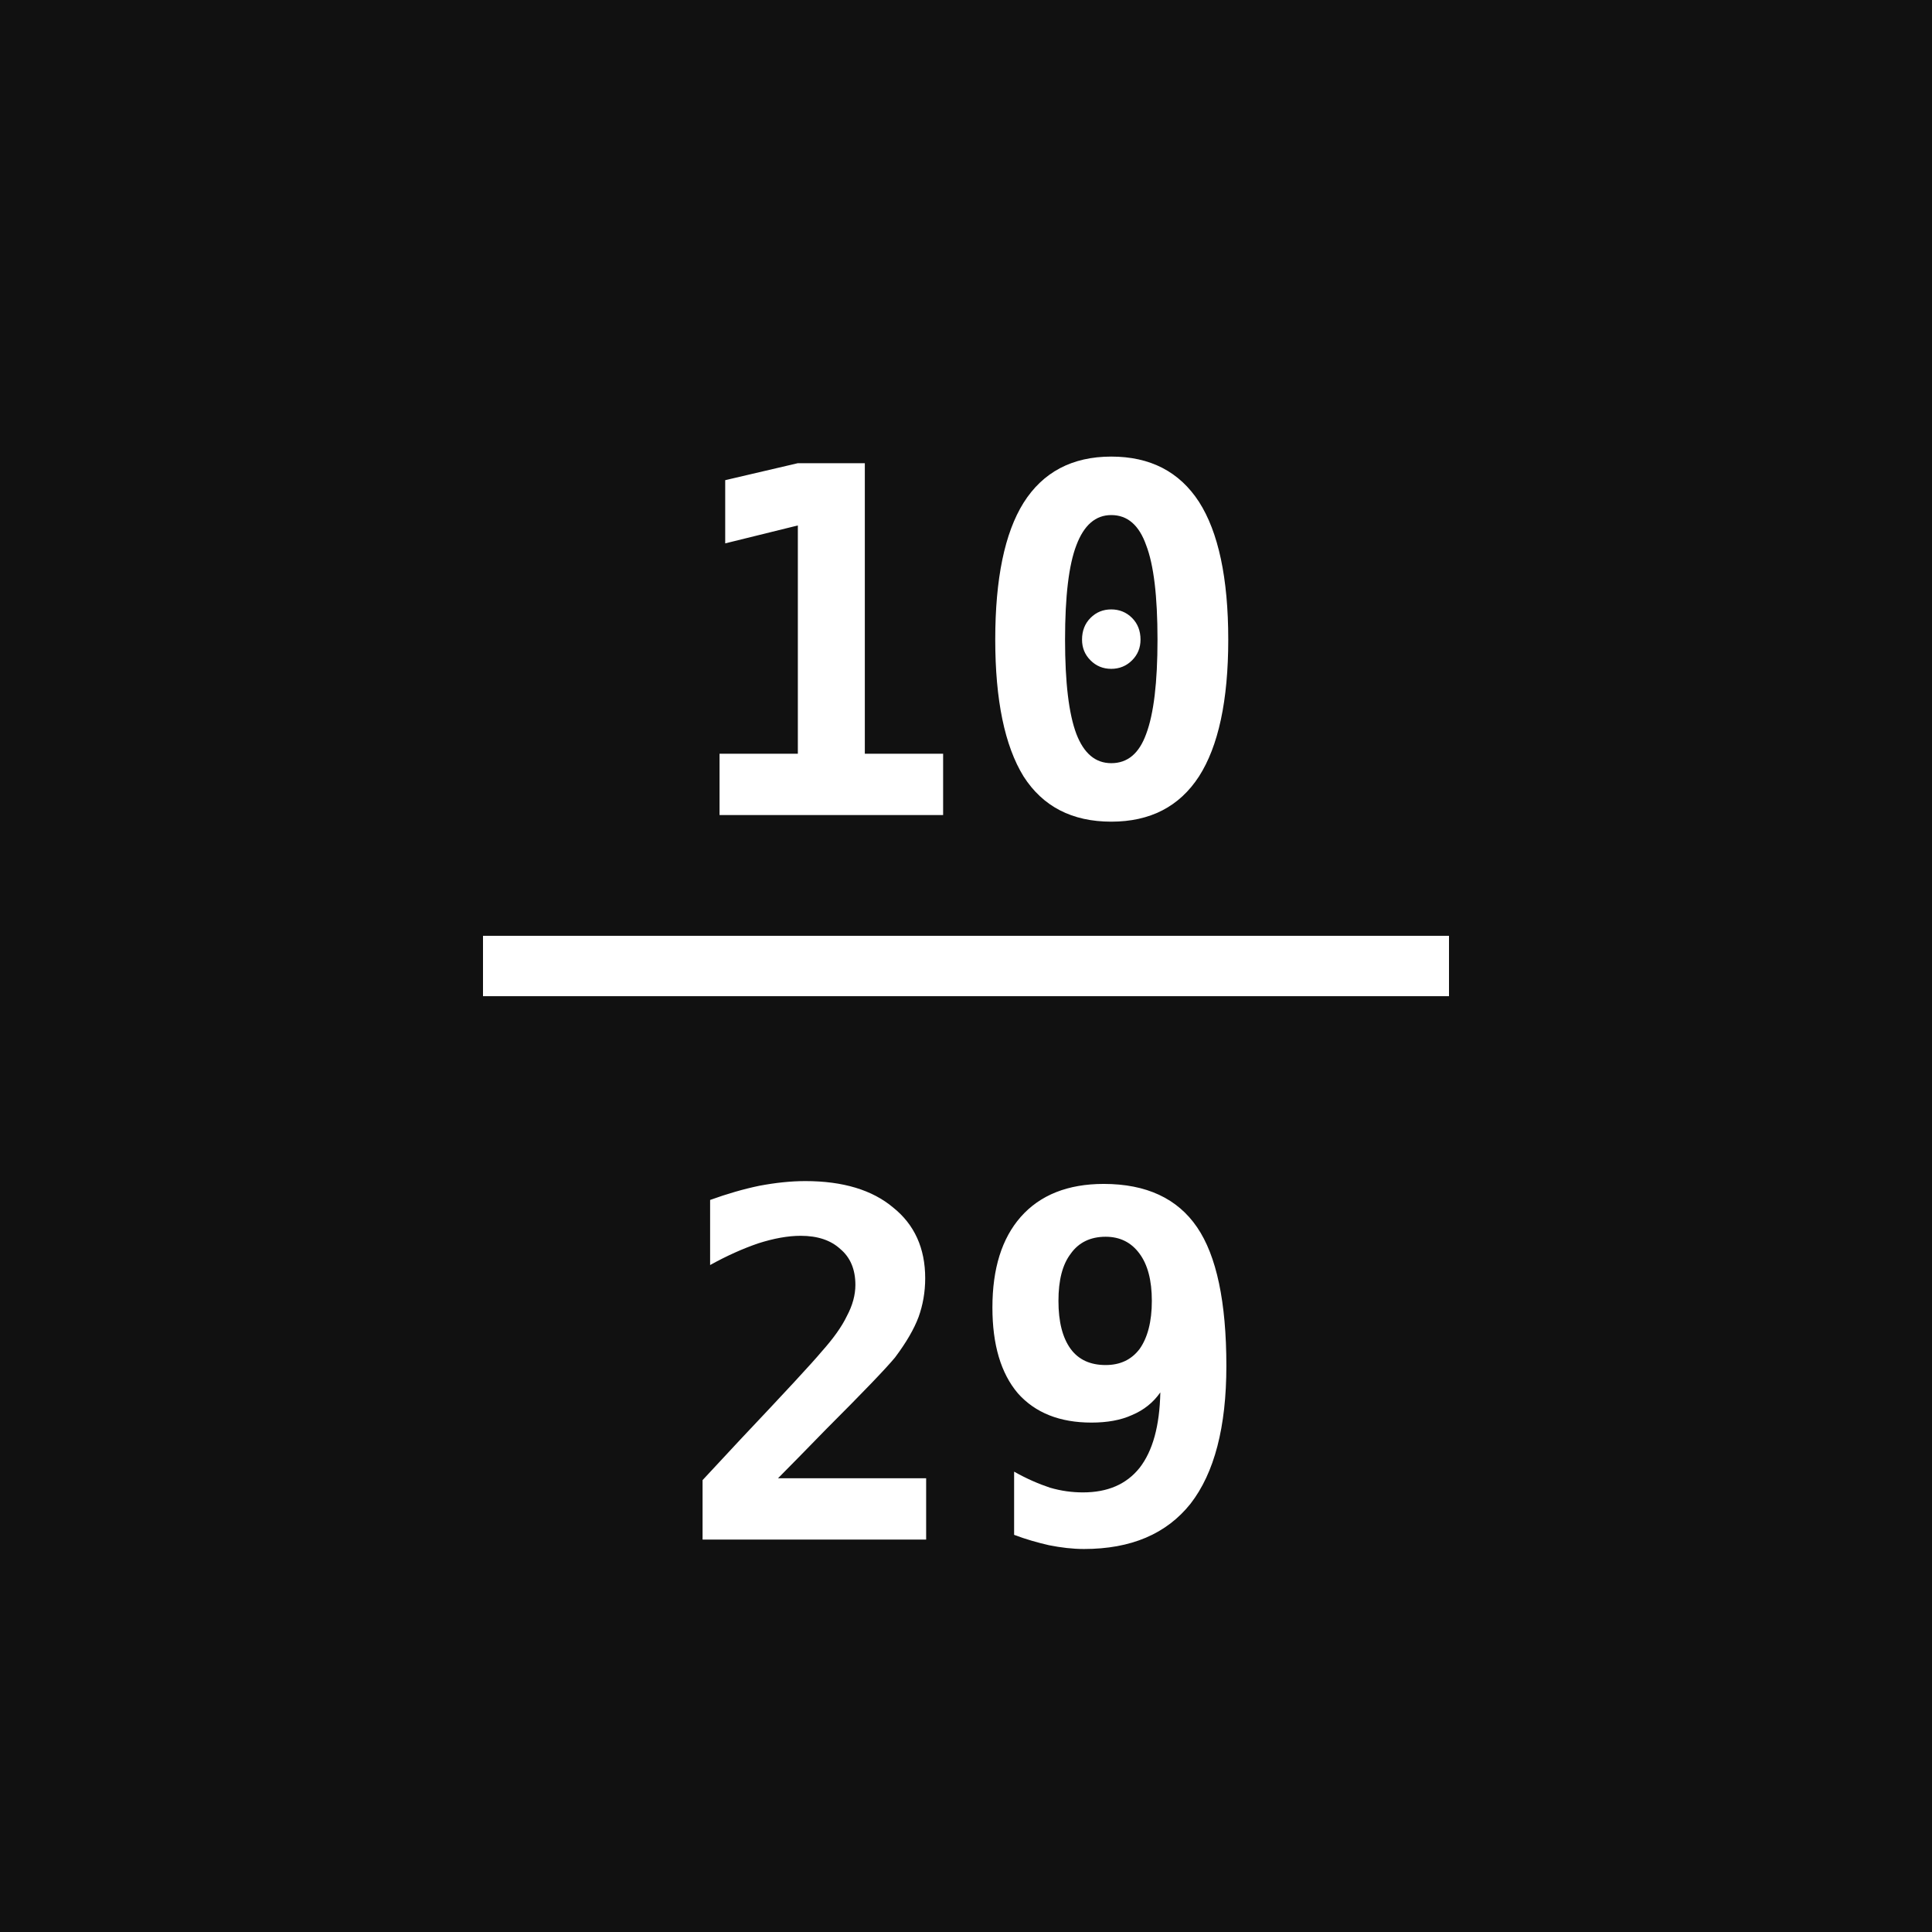
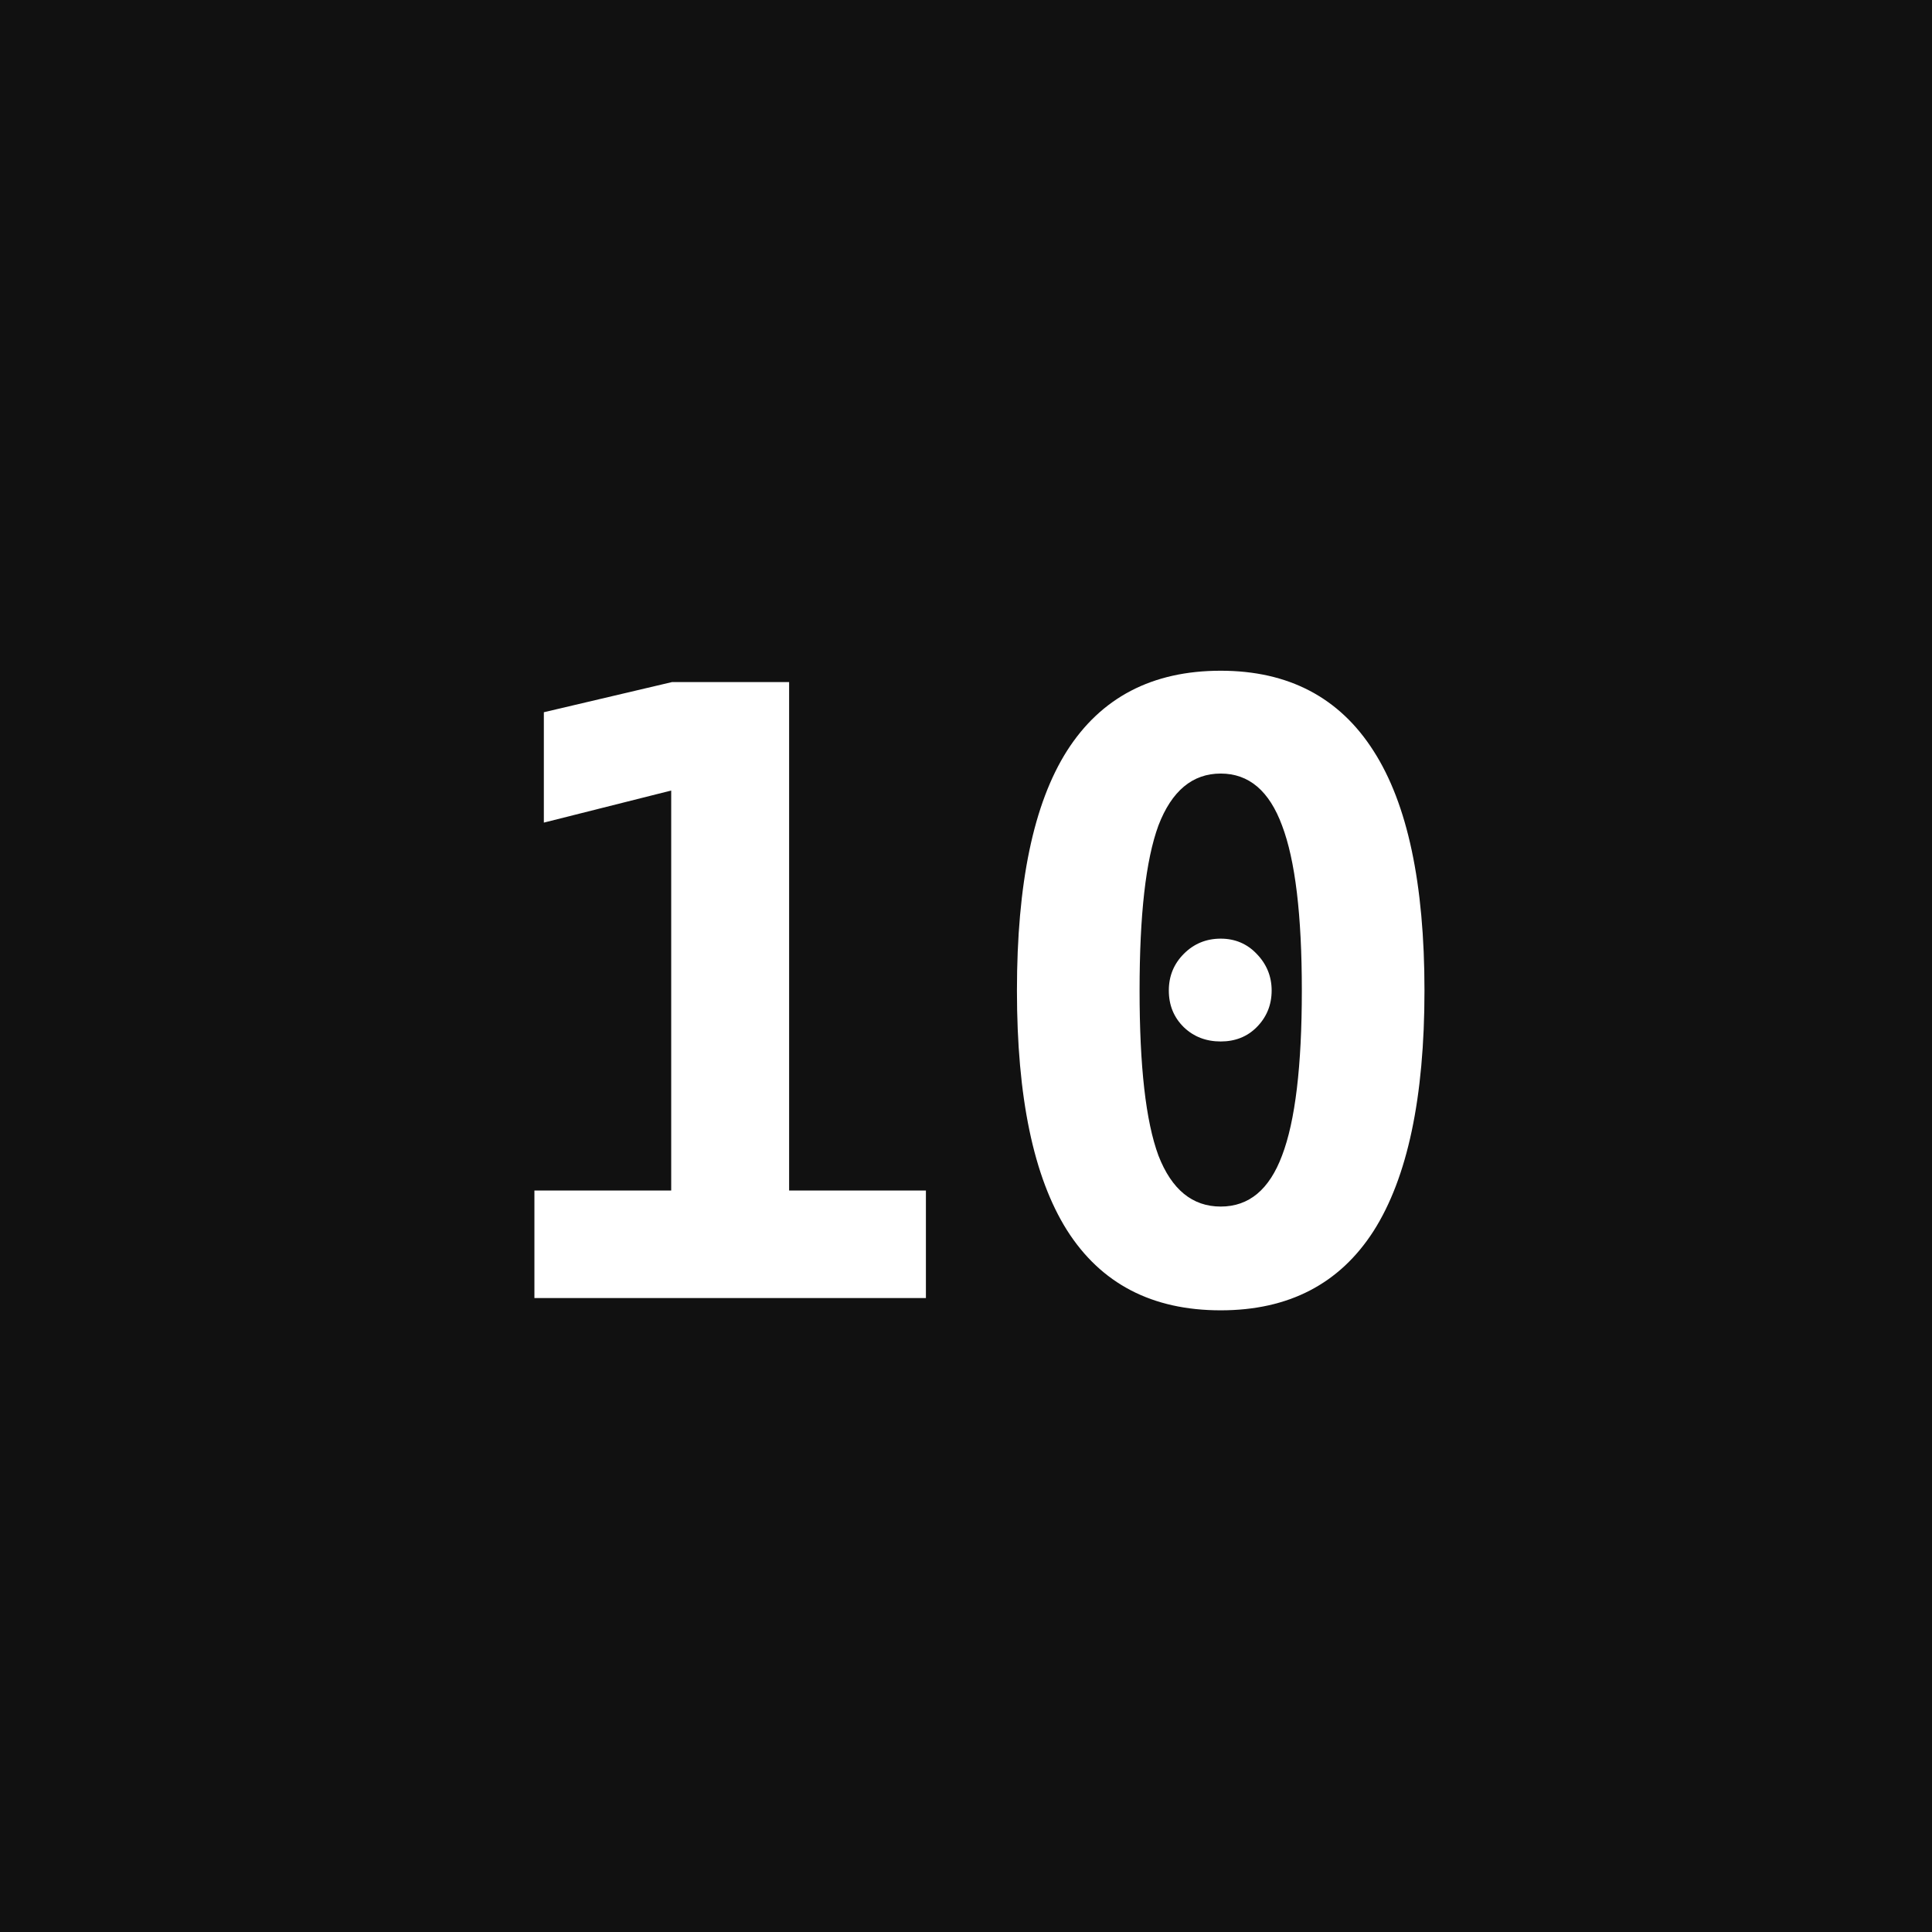
- <svg xmlns="http://www.w3.org/2000/svg" viewBox="0 0 32 32" role="img" aria-label="1029">
+ <svg xmlns="http://www.w3.org/2000/svg" viewBox="0 0 32 32" role="img" aria-label="10">
  <rect width="32" height="32" fill="#111" />
-   <text x="16" y="13.5" text-anchor="middle" font-family="ui-monospace, SFMono-Regular, Menlo, monospace" font-size="8" font-weight="700" fill="#fff">10</text>
-   <line x1="8" y1="16" x2="24" y2="16" stroke="#fff" stroke-width="1" />
-   <text x="16" y="25.5" text-anchor="middle" font-family="ui-monospace, SFMono-Regular, Menlo, monospace" font-size="8" font-weight="700" fill="#fff">29</text>
+   <text x="16" y="21.5" text-anchor="middle" font-family="ui-monospace, SFMono-Regular, Menlo, monospace" font-size="14" font-weight="700" fill="#fff">10</text>
</svg>
